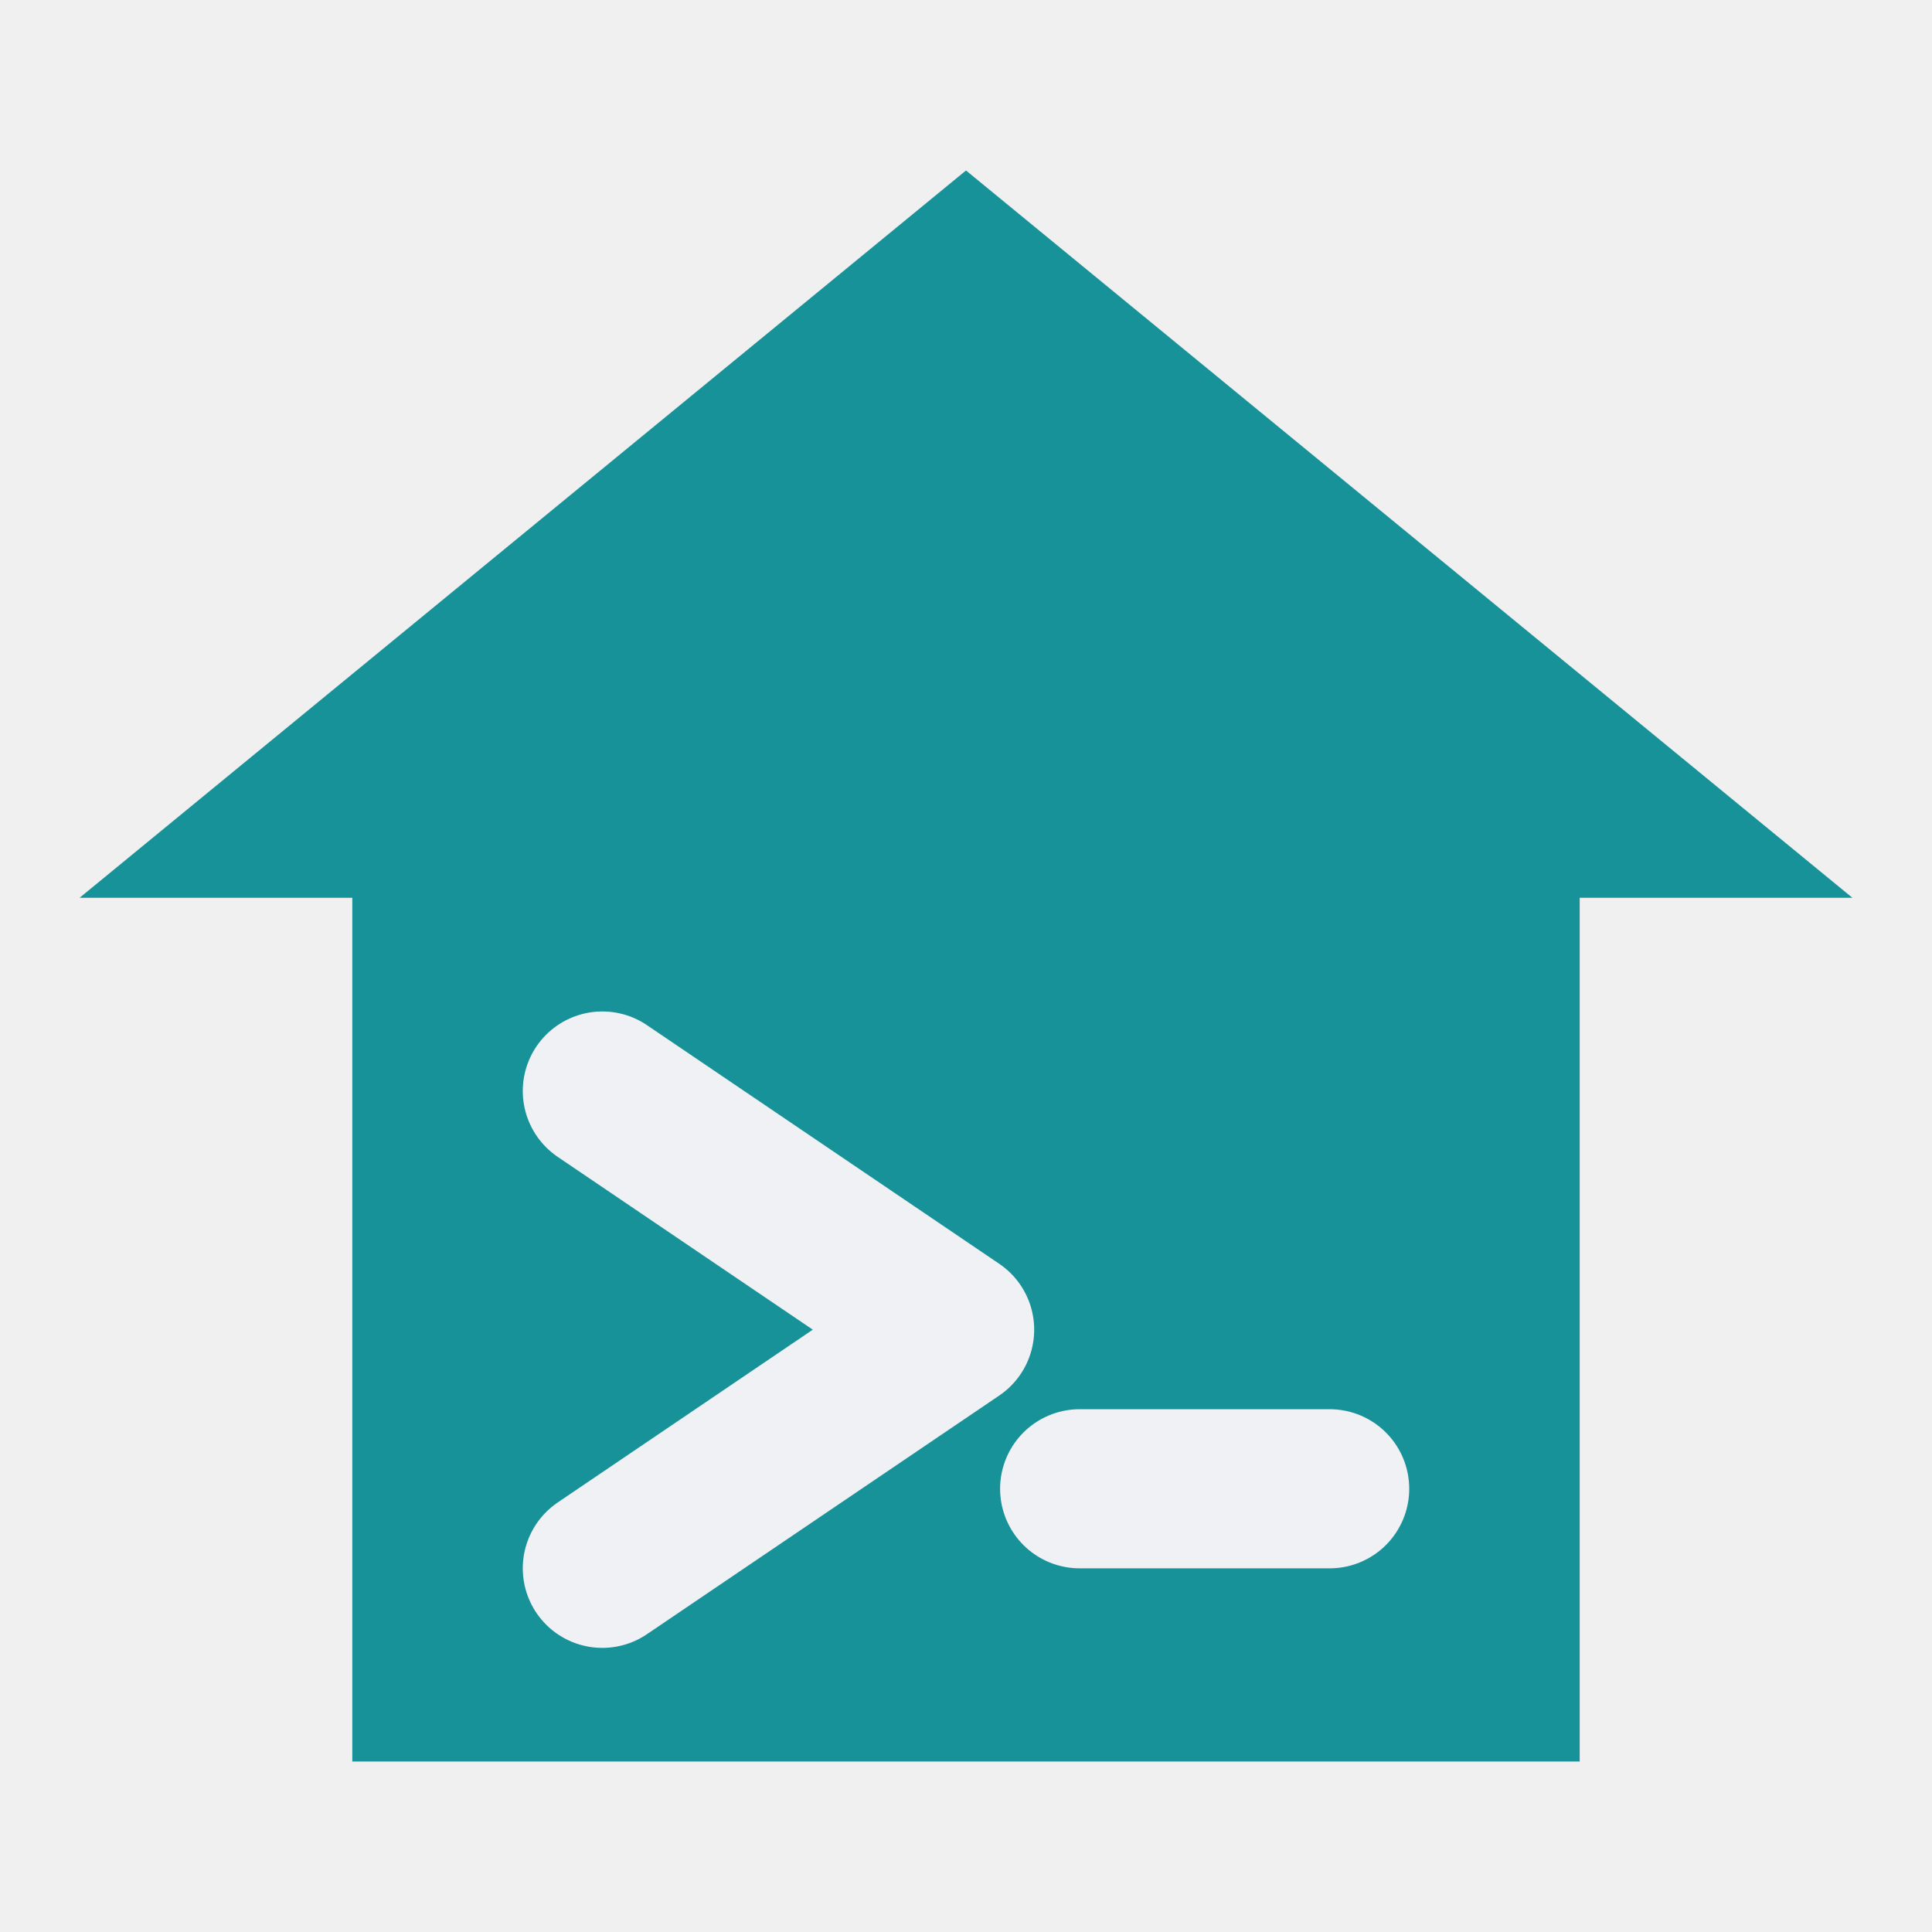
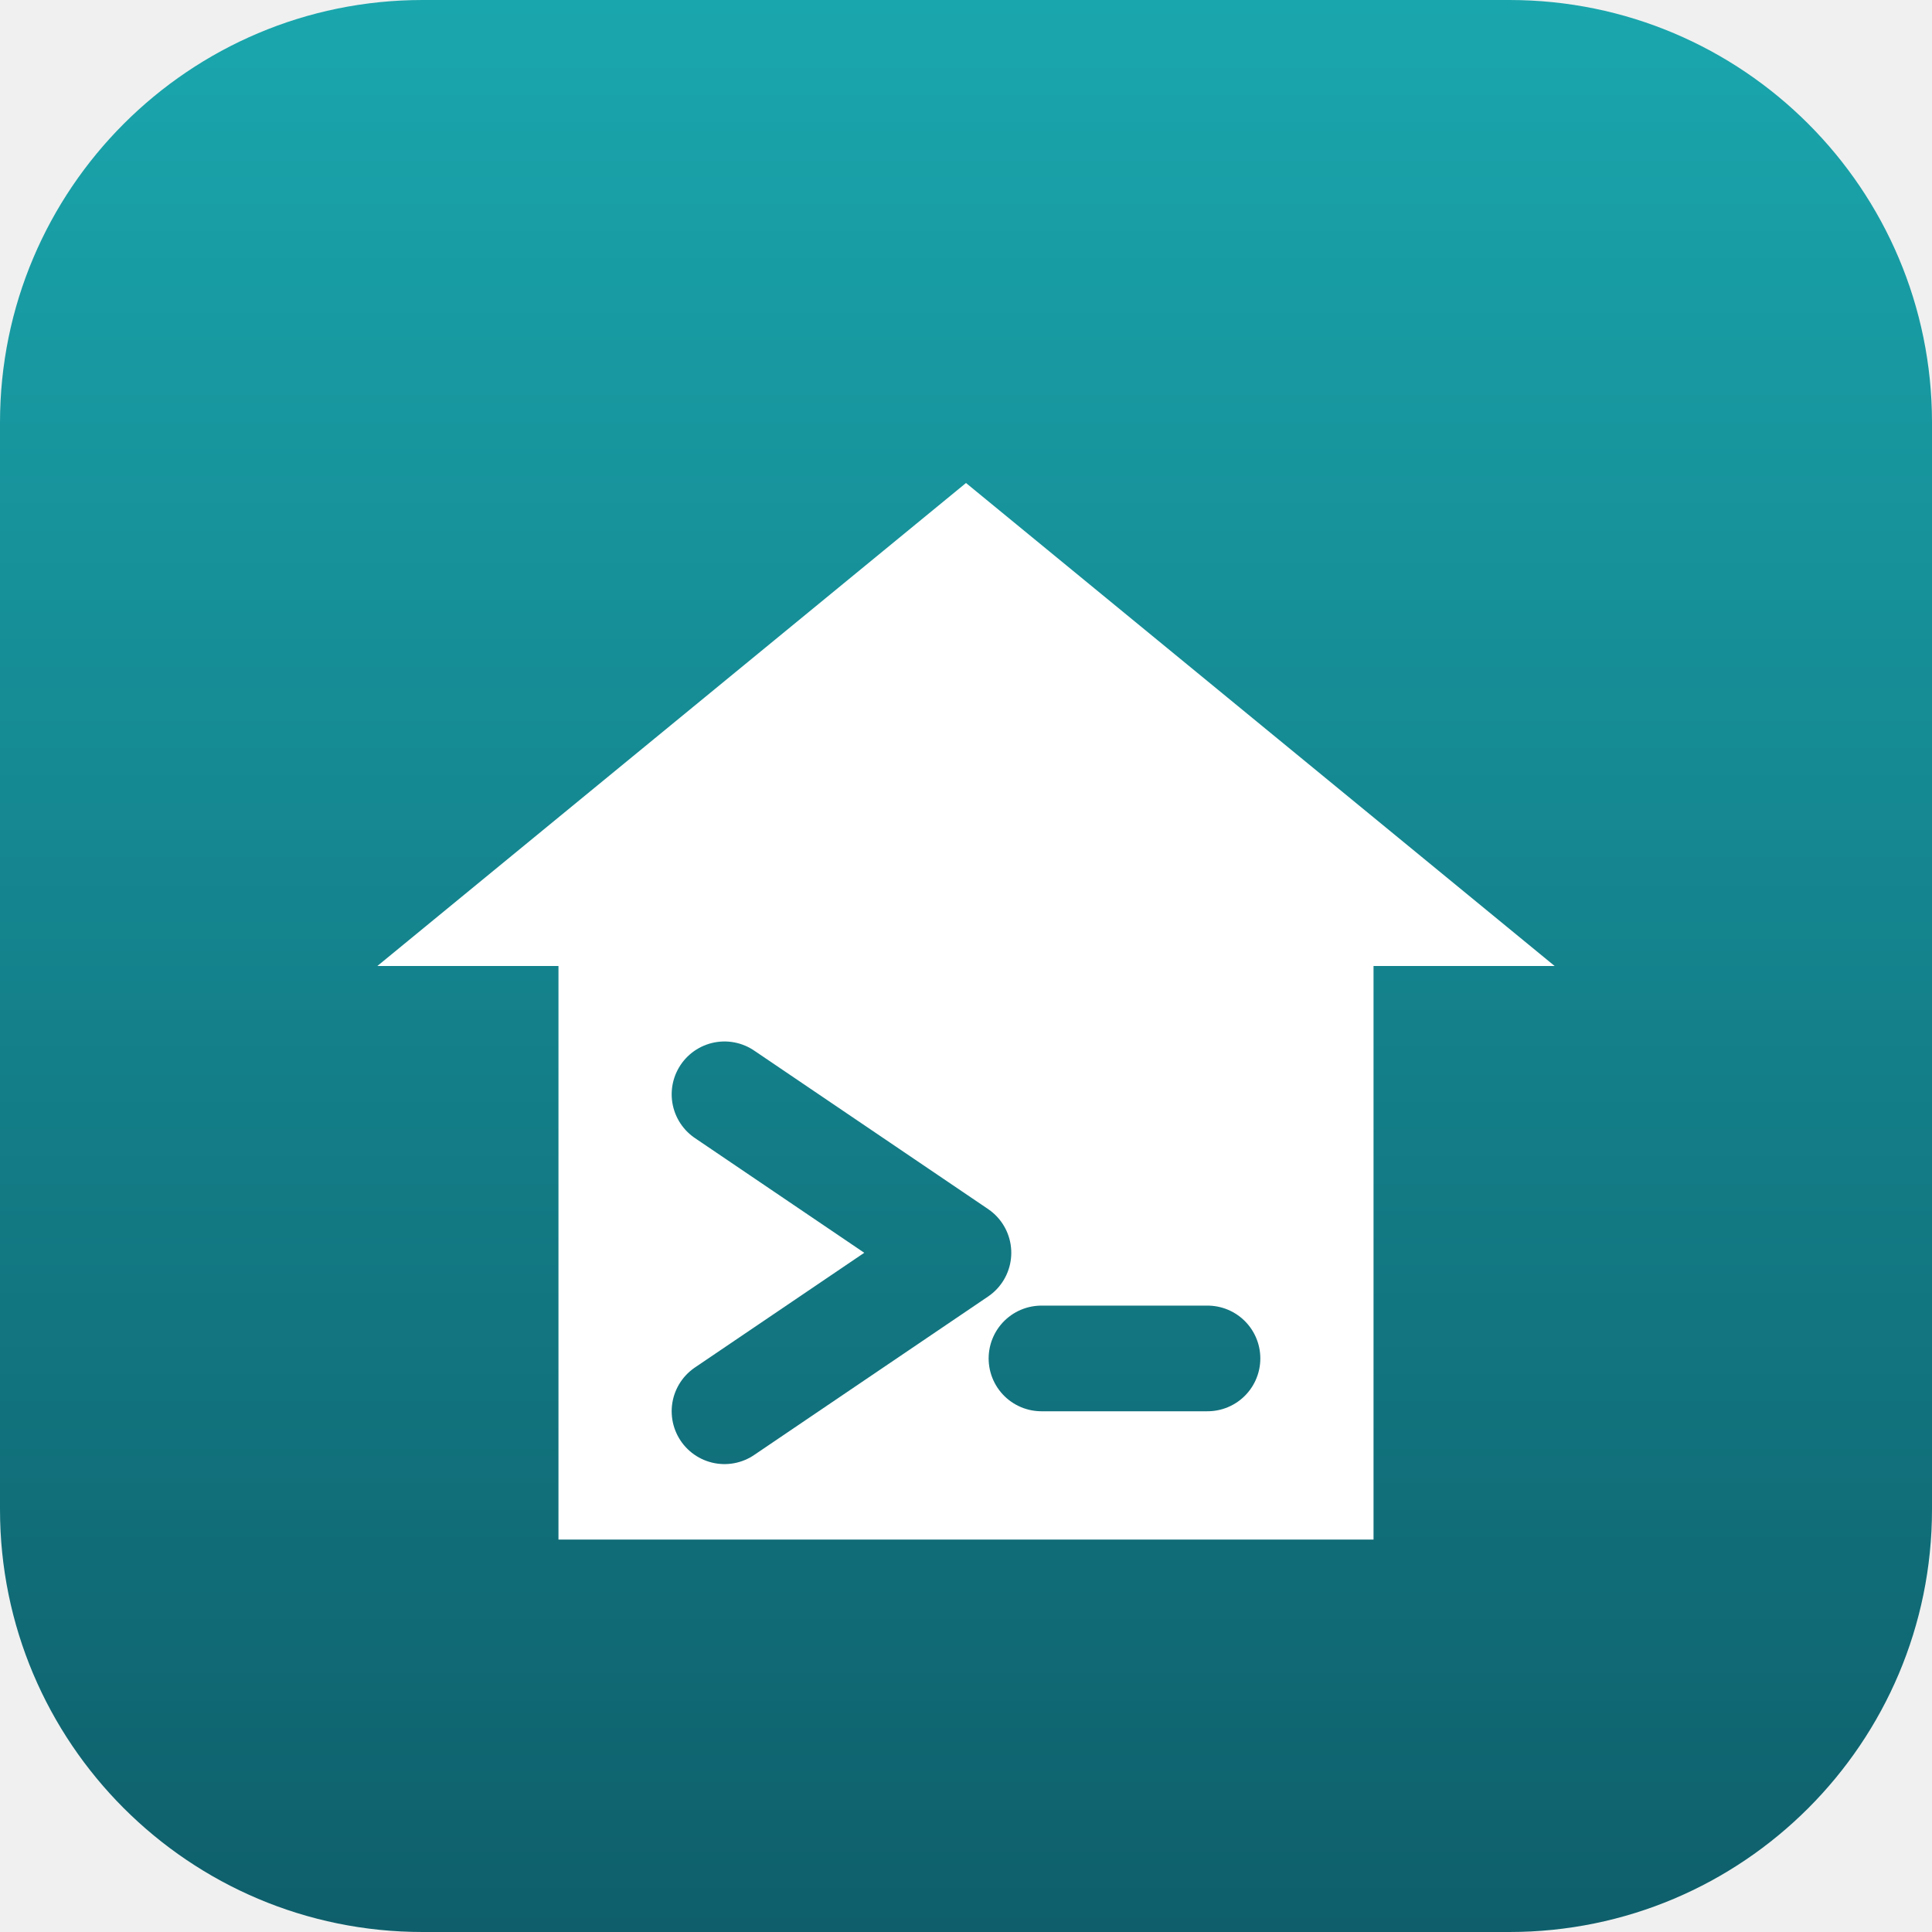
- <svg xmlns="http://www.w3.org/2000/svg" viewBox="86 98 340 340" role="img" aria-label="Penates">
-   <path d="M256 128 L412 256 L364 256 L364 408 L148 408 L148 256 L100 256 Z" fill="#179299" />
-   <g fill="none" stroke="#eff1f5" stroke-width="28" stroke-linecap="round" stroke-linejoin="round">
-     <polyline points="192 290 254 332 192 374" />
-     <line x1="276" y1="360" x2="320" y2="360" />
-   </g>
+ <svg xmlns="http://www.w3.org/2000/svg" viewBox="0 0 512 512" role="img" aria-label="Penates">
+   <defs>
+     <linearGradient id="pg" gradientUnits="userSpaceOnUse" x1="256" y1="512" x2="256" y2="0">
+       <stop offset="0" stop-color="#0E5F6B" />
+       <stop offset="1" stop-color="#1AA6AD" />
+     </linearGradient>
+     <mask id="ph" maskUnits="userSpaceOnUse" x="0" y="0" width="512" height="512">
+       <rect width="512" height="512" fill="#000" />
+       <path d="M256 128 L412 256 L364 256 L364 408 L148 408 L148 256 L100 256 Z" fill="#fff" />
+       <g fill="none" stroke="#000" stroke-width="28" stroke-linecap="round" stroke-linejoin="round">
+         <polyline points="192 290 254 332 192 374" />
+         <line x1="276" y1="360" x2="320" y2="360" />
+       </g>
+     </mask>
+   </defs>
+   <rect width="512" height="512" rx="112" fill="url(#pg)" />
+   <rect width="512" height="512" fill="#fff" mask="url(#ph)" />
</svg>
